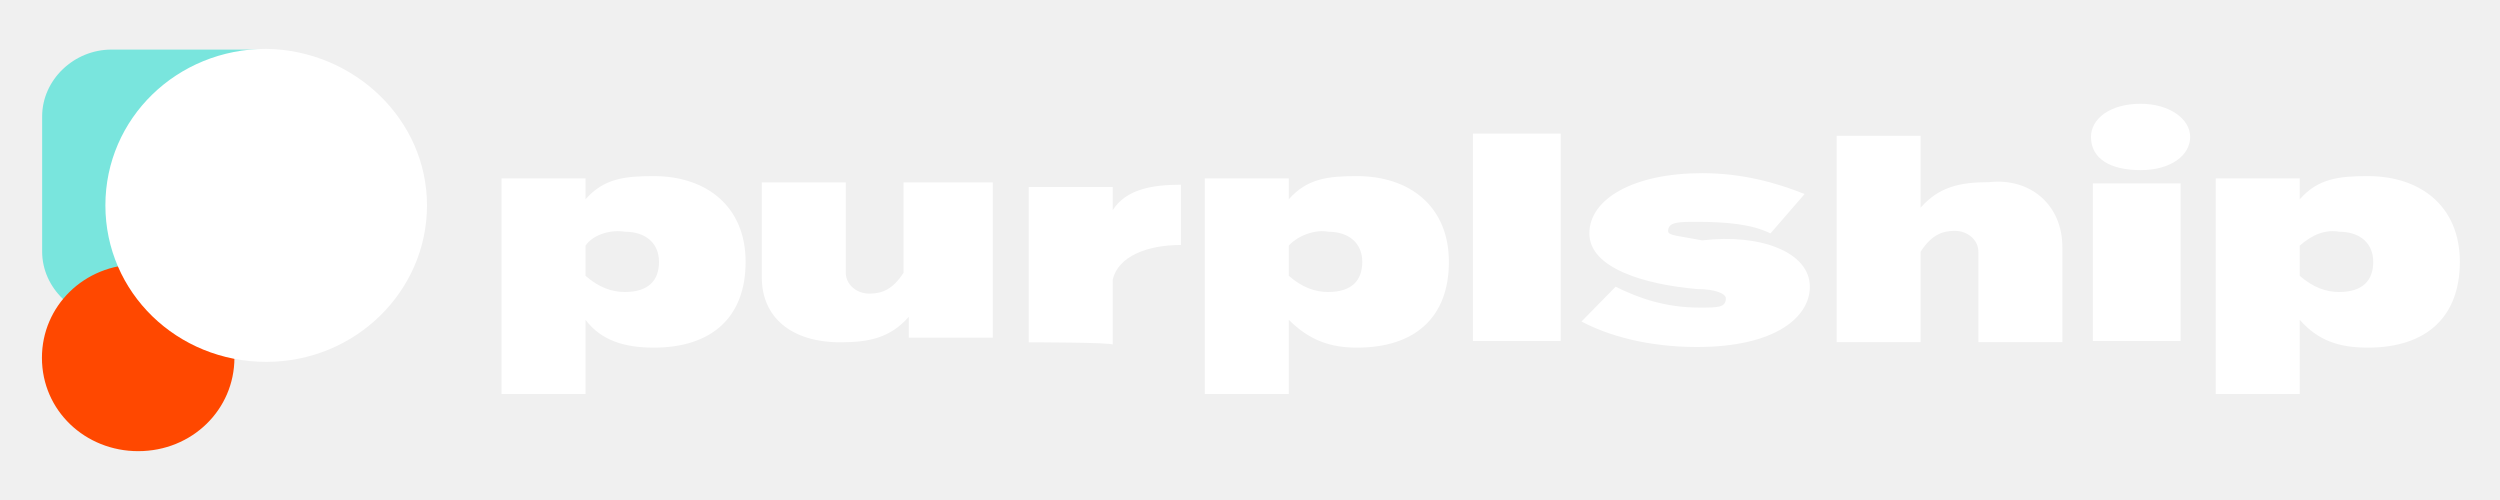
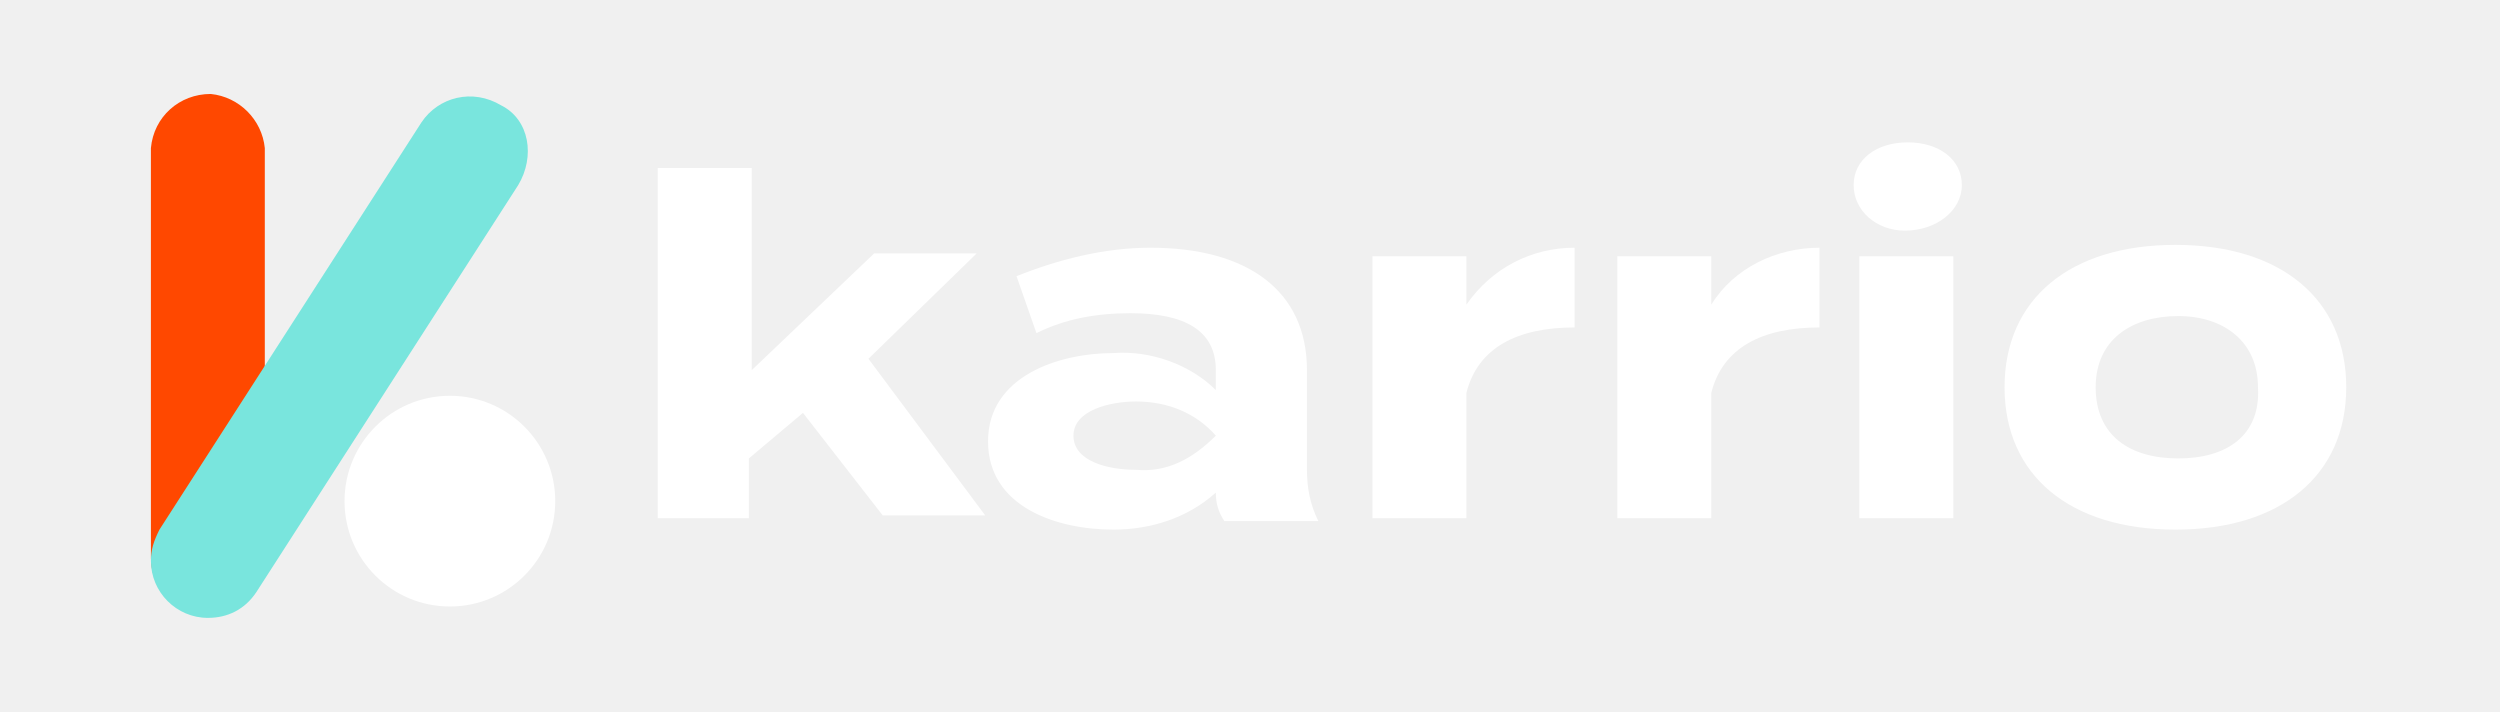
- <svg xmlns="http://www.w3.org/2000/svg" version="1.1" id="svg58" x="0px" y="0px" viewBox="0 0 125 25" style="enable-background:new 0 0 125 25;" xml:space="preserve">
+ <svg xmlns="http://www.w3.org/2000/svg" version="1.1" id="Layer_1" x="0px" y="0px" viewBox="0 0 87.8 25" style="enable-background:new 0 0 87.8 25;" xml:space="preserve">
  <style type="text/css">
- 	.st0{fill:#FFFFFF;}
+ 	.st0{fill:#FF4800;}
	.st1{fill:#79E5DD;}
- 	.st2{fill:#FF4800;}
- </style>
+ 	.st2{fill:#FFFFFF;}
+   </style>
  <g>
-     <g id="g190" transform="matrix(0.9537305,0,0,0.8293577,-24.20463,32.97223)">
-       <path id="path106" class="st0" d="M139.7-19.2h-4.6v-9.5h4.6V-19.2z M135-31.5c0-1.1,1-2,2.6-2c1.5,0,2.6,0.9,2.6,2s-1,2-2.6,2    C136-29.5,135-30.2,135-31.5" />
-       <g id="g171">
-         <g id="g80" transform="matrix(1.37606,0,0,1.397436,196.983,189.9786)">
-           <path id="path82" class="st0" d="M-102.4-153.8v1.3c0.5,0.5,1,0.7,1.5,0.7c0.9,0,1.3-0.5,1.3-1.3s-0.5-1.3-1.3-1.3      C-101.4-154.5-102.1-154.3-102.4-153.8 M-102.4-150.6v3.2h-3.2v-9.3h3.2v0.9c0.7-0.9,1.5-1,2.6-1c2,0,3.5,1.3,3.5,3.7      c0,2.4-1.3,3.7-3.5,3.7C-100.9-149.4-101.8-149.7-102.4-150.6" />
-         </g>
-         <g id="g84" transform="matrix(1.37606,0,0,1.397436,288.5138,206.5664)">
-           <path id="path86" class="st0" d="M-153.4-168.4v6.7h-3.2v-0.9c-0.7,0.9-1.5,1.1-2.6,1.1c-1.9,0-3-1.1-3-2.8v-4.1h3.2v3.9      c0,0.5,0.4,0.9,0.9,0.9c0.5,0,0.9-0.2,1.3-0.9v-3.9L-153.4-168.4L-153.4-168.4z" />
-         </g>
-         <g id="g88" transform="matrix(1.37606,0,0,1.397436,296.0392,166.1812)">
-           <path id="path90" class="st0" d="M-157.5-132.6v-6.7h3.2v1c0.5-0.9,1.5-1.1,2.6-1.1v2.6c-1.3,0-2.4,0.5-2.6,1.5v2.8      C-154.3-132.6-157.5-132.6-157.5-132.6z" />
-         </g>
-         <g id="g92" transform="matrix(1.37606,0,0,1.397436,353.9829,189.9786)">
-           <path id="path94" class="st0" d="M-189.7-153.8v1.3c0.5,0.5,1,0.7,1.5,0.7c0.9,0,1.3-0.5,1.3-1.3s-0.5-1.3-1.3-1.3      C-188.6-154.5-189.3-154.3-189.7-153.8 M-189.7-150.6v3.2h-3.2v-9.3h3.2v0.9c0.7-0.9,1.5-1,2.6-1c2,0,3.5,1.3,3.5,3.7      c0,2.4-1.3,3.7-3.5,3.7C-188.1-149.4-188.9-149.7-189.7-150.6" />
-         </g>
-         <path id="path96" class="st0" d="M102.6-31.7h4.6v12.5h-4.6V-31.7z" />
-         <g id="g98" transform="matrix(1.37606,0,0,1.397436,469.23,179.7394)">
-           <path id="path100" class="st0" d="M-253.6-144.7c0,1.3-1.3,2.6-4.3,2.6c-1.9,0-3.4-0.5-4.4-1.1l1.3-1.5c0.9,0.5,1.9,0.9,3.2,0.9      c0.7,0,1,0,1-0.4c0-0.2-0.4-0.4-1.1-0.4c-2-0.2-4.1-0.9-4.1-2.4c0-1.5,1.7-2.6,4.3-2.6c1.5,0,2.8,0.4,3.9,0.9l-1.3,1.7      c-0.7-0.4-1.7-0.5-2.8-0.5c-0.7,0-1.1,0-1.1,0.4c0,0.2,0.4,0.2,1.3,0.4C-255.5-147-253.6-146.2-253.6-144.7" />
-         </g>
-         <g id="g102" transform="matrix(1.37606,0,0,1.397436,525.5396,190.4836)">
-           <path id="path104" class="st0" d="M-284.9-154.1v4.1h-3.2v-3.9c0-0.5-0.4-0.9-0.9-0.9s-0.9,0.2-1.3,0.9v3.9h-3.2v-6.7v-2.2h3.2      v2.4v0.7c0.7-0.9,1.5-1.1,2.6-1.1C-286.1-157.1-284.9-155.9-284.9-154.1" />
-         </g>
-         <g id="g108" transform="matrix(1.37606,0,0,1.397436,578.4399,189.9786)">
-           <path id="path110" class="st0" d="M-314.3-153.8v1.3c0.5,0.5,1,0.7,1.5,0.7c0.9,0,1.3-0.5,1.3-1.3s-0.5-1.3-1.3-1.3      C-313.3-154.5-313.8-154.3-314.3-153.8 M-314.3-150.6v3.2h-3.2v-9.3h3.2v0.9c0.7-0.9,1.5-1,2.6-1c2,0,3.5,1.3,3.5,3.7      c0,2.4-1.3,3.7-3.5,3.7C-312.8-149.4-313.6-149.7-314.3-150.6" />
-         </g>
-       </g>
-     </g>
-     <g id="g112" transform="matrix(0.5868798,0,0,0.6310446,85.79627,245.1792)">
-       <path id="path114" class="st1" d="M-123.5-384.6h-5.5l0,0h-7.7c-3.2,0-5.9,2.4-5.9,5.3v10.7c0,2.9,2.7,5.3,5.9,5.3h10    c1.2,0,2.2-0.2,3.1-0.8v-19.5v-0.8h0.1V-384.6z" />
-     </g>
-     <g id="g116" transform="matrix(0.5868798,0,0,0.6310446,75.04586,130.5928)">
-       <path id="path118" class="st2" d="M-107.9-178.6c0,4.1-3.6,7.4-8.2,7.4c-4.5,0-8.2-3.2-8.2-7.4c0-4.1,3.6-7.4,8.2-7.4    C-111.5-185.9-107.9-182.7-107.9-178.6" />
-     </g>
-     <g id="g120" transform="matrix(0.5868798,0,0,0.6310446,139.5476,187.3397)">
-       <path id="path122" class="st0" d="M-201.4-280.6c0,6.8-6.1,12.4-13.7,12.4c-7.6,0-13.7-5.5-13.7-12.4s6.1-12.4,13.7-12.4    C-207.6-292.9-201.4-287.4-201.4-280.6" />
-     </g>
+     <path class="st0" d="M7.3,21.6c-1.1,0-2-0.9-2-2V5.2c0.1-1.1,1-1.9,2.1-1.9c1,0.1,1.8,0.9,1.9,1.9v14.4C9.2,20.7,8.3,21.6,7.3,21.6   L7.3,21.6z" />
+     <path class="st1" d="M7.3,21.7c-1.1,0-2-0.9-2-2c0-0.4,0.1-0.7,0.3-1.1l9.2-14.3c0.6-0.9,1.8-1.2,2.8-0.6c1,0.5,1.2,1.8,0.6,2.8   L9,20.8C8.6,21.4,8,21.7,7.3,21.7z" />
+     <circle class="st2" cx="15.8" cy="17.6" r="3.7" />
+     <path class="st2" d="M28.2,14.5l-1.9,1.6v2.1h-3.2V5.9h3.3V13l4.3-4.1h3.6l-3.8,3.7l4.1,5.5H31L28.2,14.5z" />
+     <path class="st2" d="M45.9,13v3.5c0,0.6,0.1,1.2,0.4,1.8h-3.3c-0.2-0.3-0.3-0.6-0.3-1l0,0c-1,0.9-2.3,1.3-3.6,1.3   c-2,0-4.4-0.8-4.4-3.1s2.5-3.1,4.4-3.1c1.3-0.1,2.7,0.4,3.6,1.3V13c0-1.4-1.1-2-3-2c-1.2,0-2.3,0.2-3.3,0.7l-0.7-2   c1.5-0.6,3.1-1,4.7-1C43.8,8.7,45.9,10.2,45.9,13z M42.7,15.3c-0.7-0.8-1.7-1.2-2.8-1.2c-0.9,0-2.2,0.3-2.2,1.2s1.2,1.2,2.2,1.2   c1.1,0.1,2-0.4,2.8-1.2V15.3z" />
+     <path class="st2" d="M48.2,18.3V9h3.3v1.7c0.9-1.3,2.3-2,3.8-2v2.8c-2,0-3.4,0.7-3.8,2.3v4.4H48.2z" />
+     <path class="st2" d="M56.8,18.3V9h3.3v1.7c0.8-1.3,2.3-2,3.8-2v2.8c-2,0-3.4,0.7-3.8,2.3v4.4H56.8z" />
+     <path class="st2" d="M65.1,6.5c0-0.9,0.8-1.5,1.9-1.5c1.1,0,1.9,0.6,1.9,1.5S68,8.1,66.9,8.1C65.9,8.1,65.1,7.4,65.1,6.5z    M68.6,18.2h-3.3V9h3.3V18.2z" />
+     <path class="st2" d="M70.4,13.6c0-3.1,2.3-5,6-5s6,1.9,6,5s-2.3,5-6,5S70.4,16.7,70.4,13.6z M79.3,13.6c0-1.6-1.2-2.5-2.8-2.5   s-2.9,0.8-2.9,2.5s1.2,2.5,2.9,2.5S79.4,15.3,79.3,13.6L79.3,13.6z" />
  </g>
</svg>
